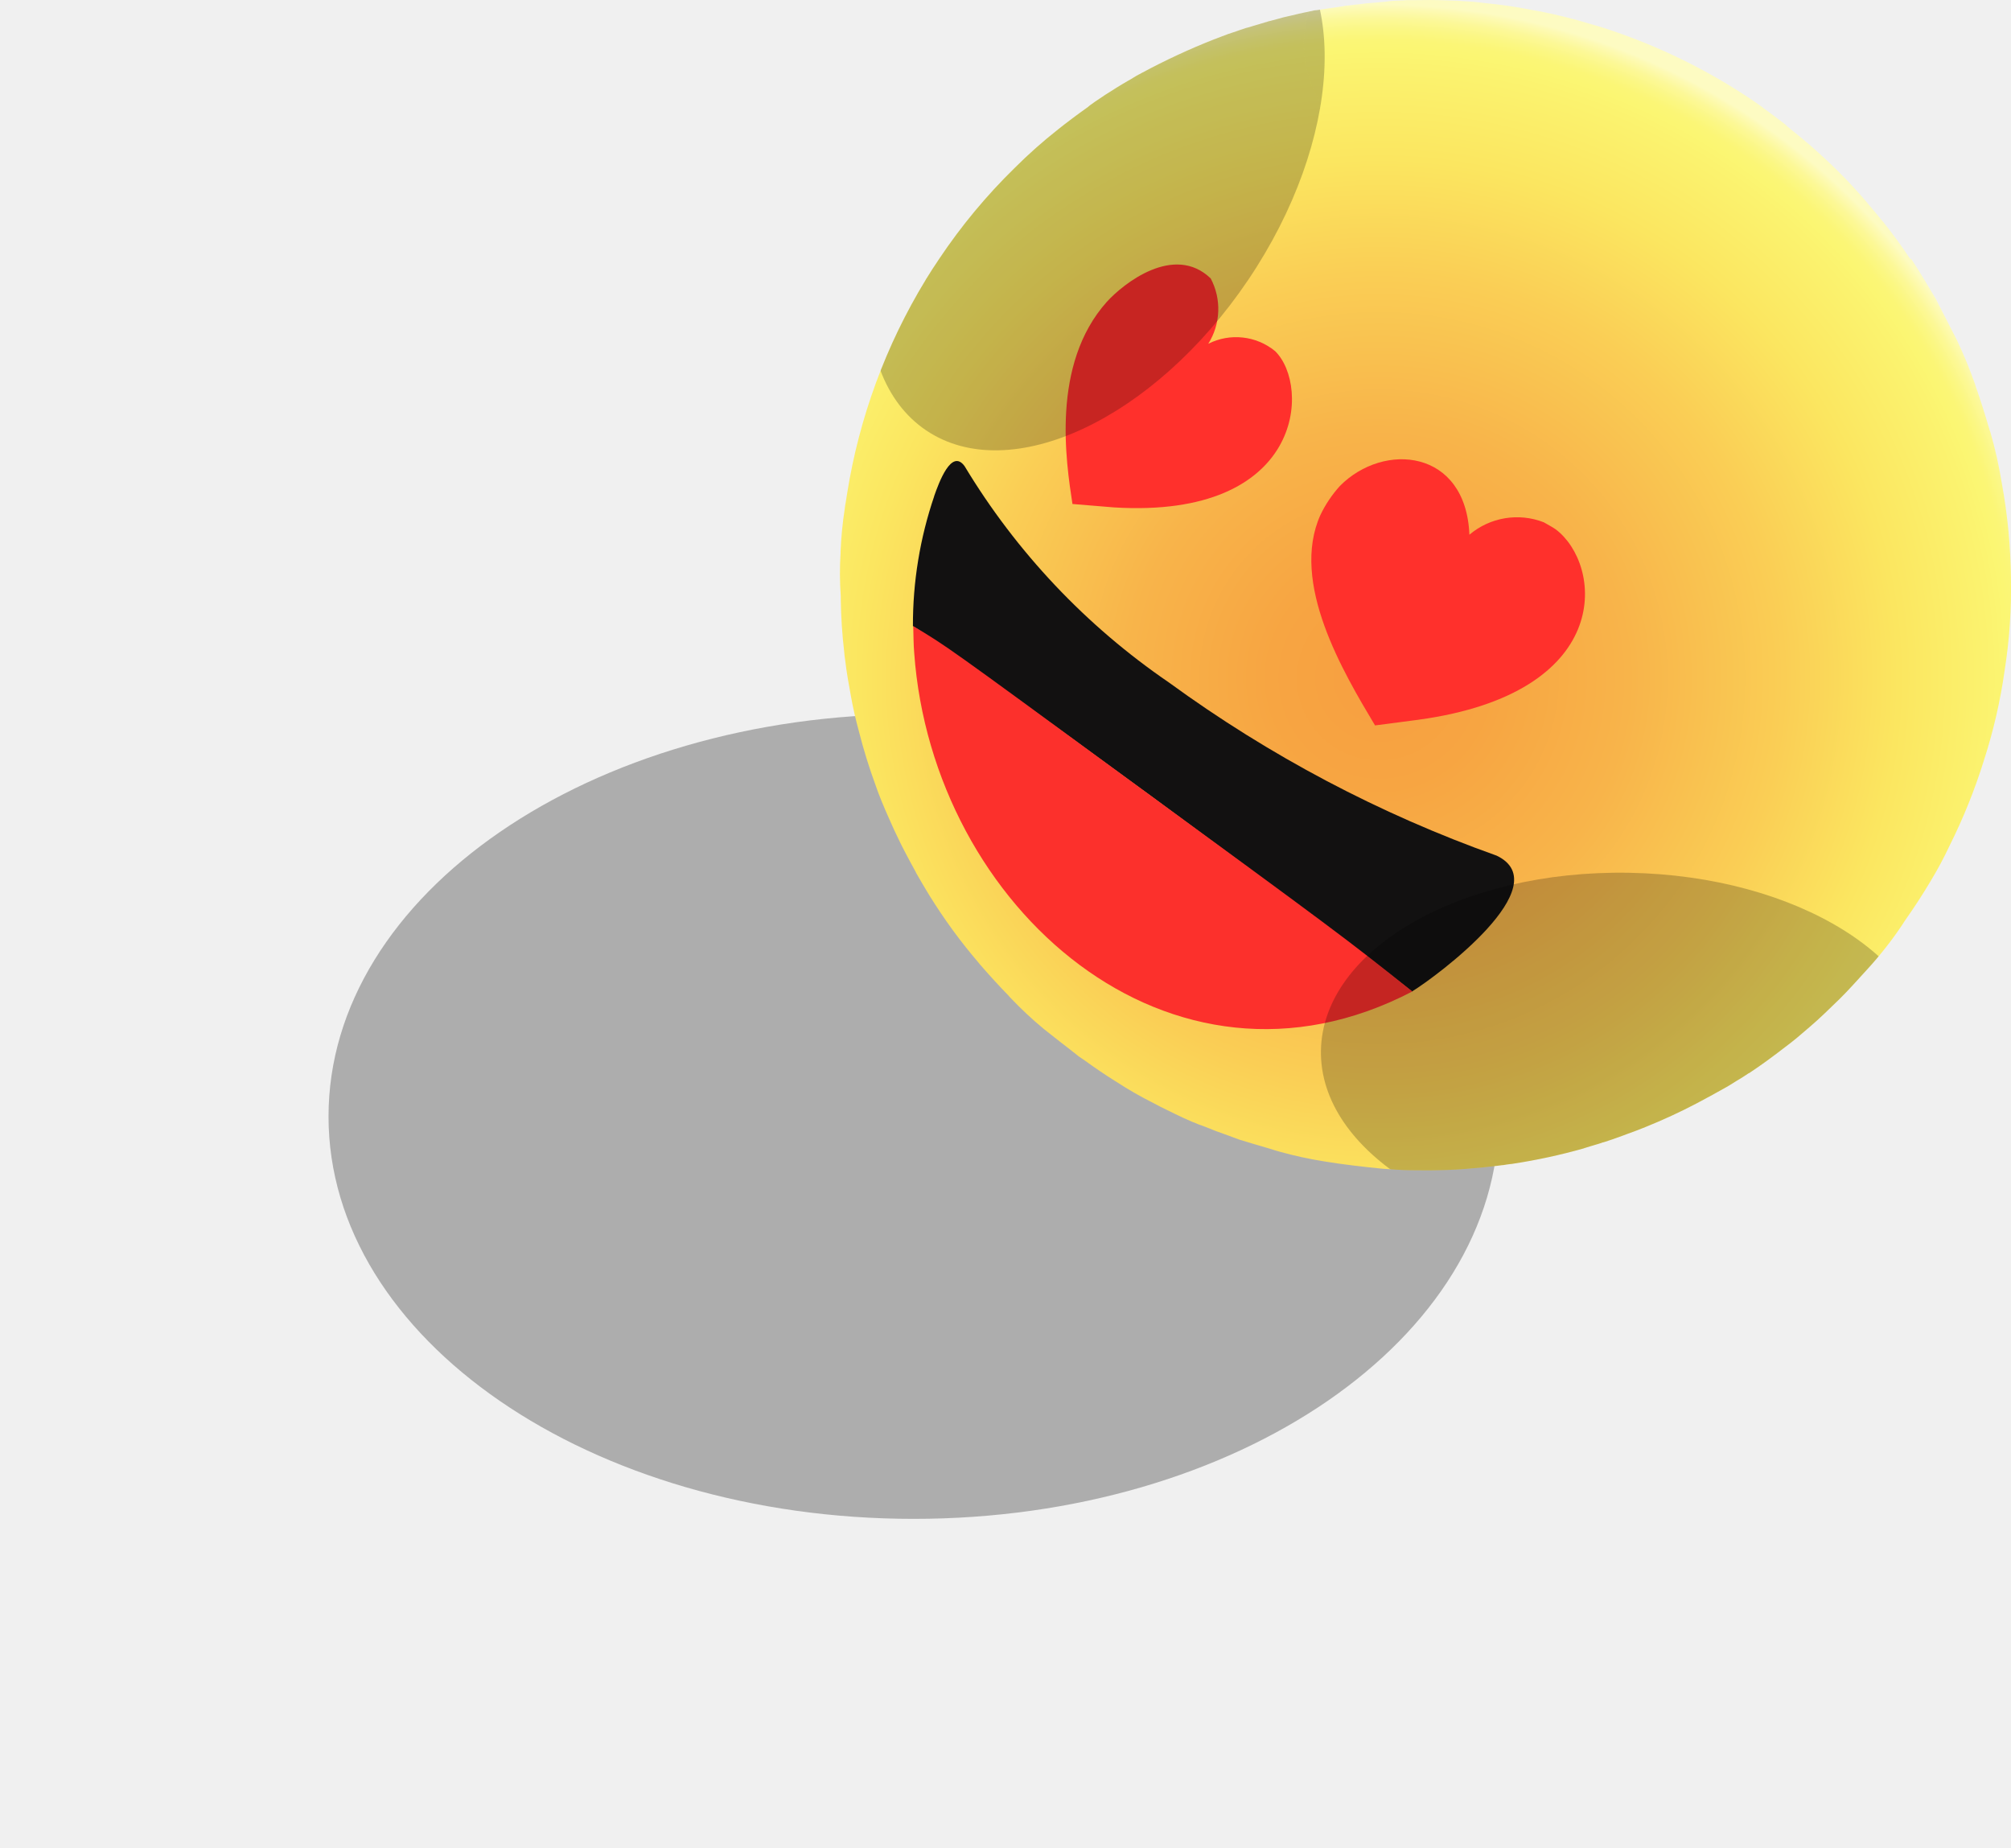
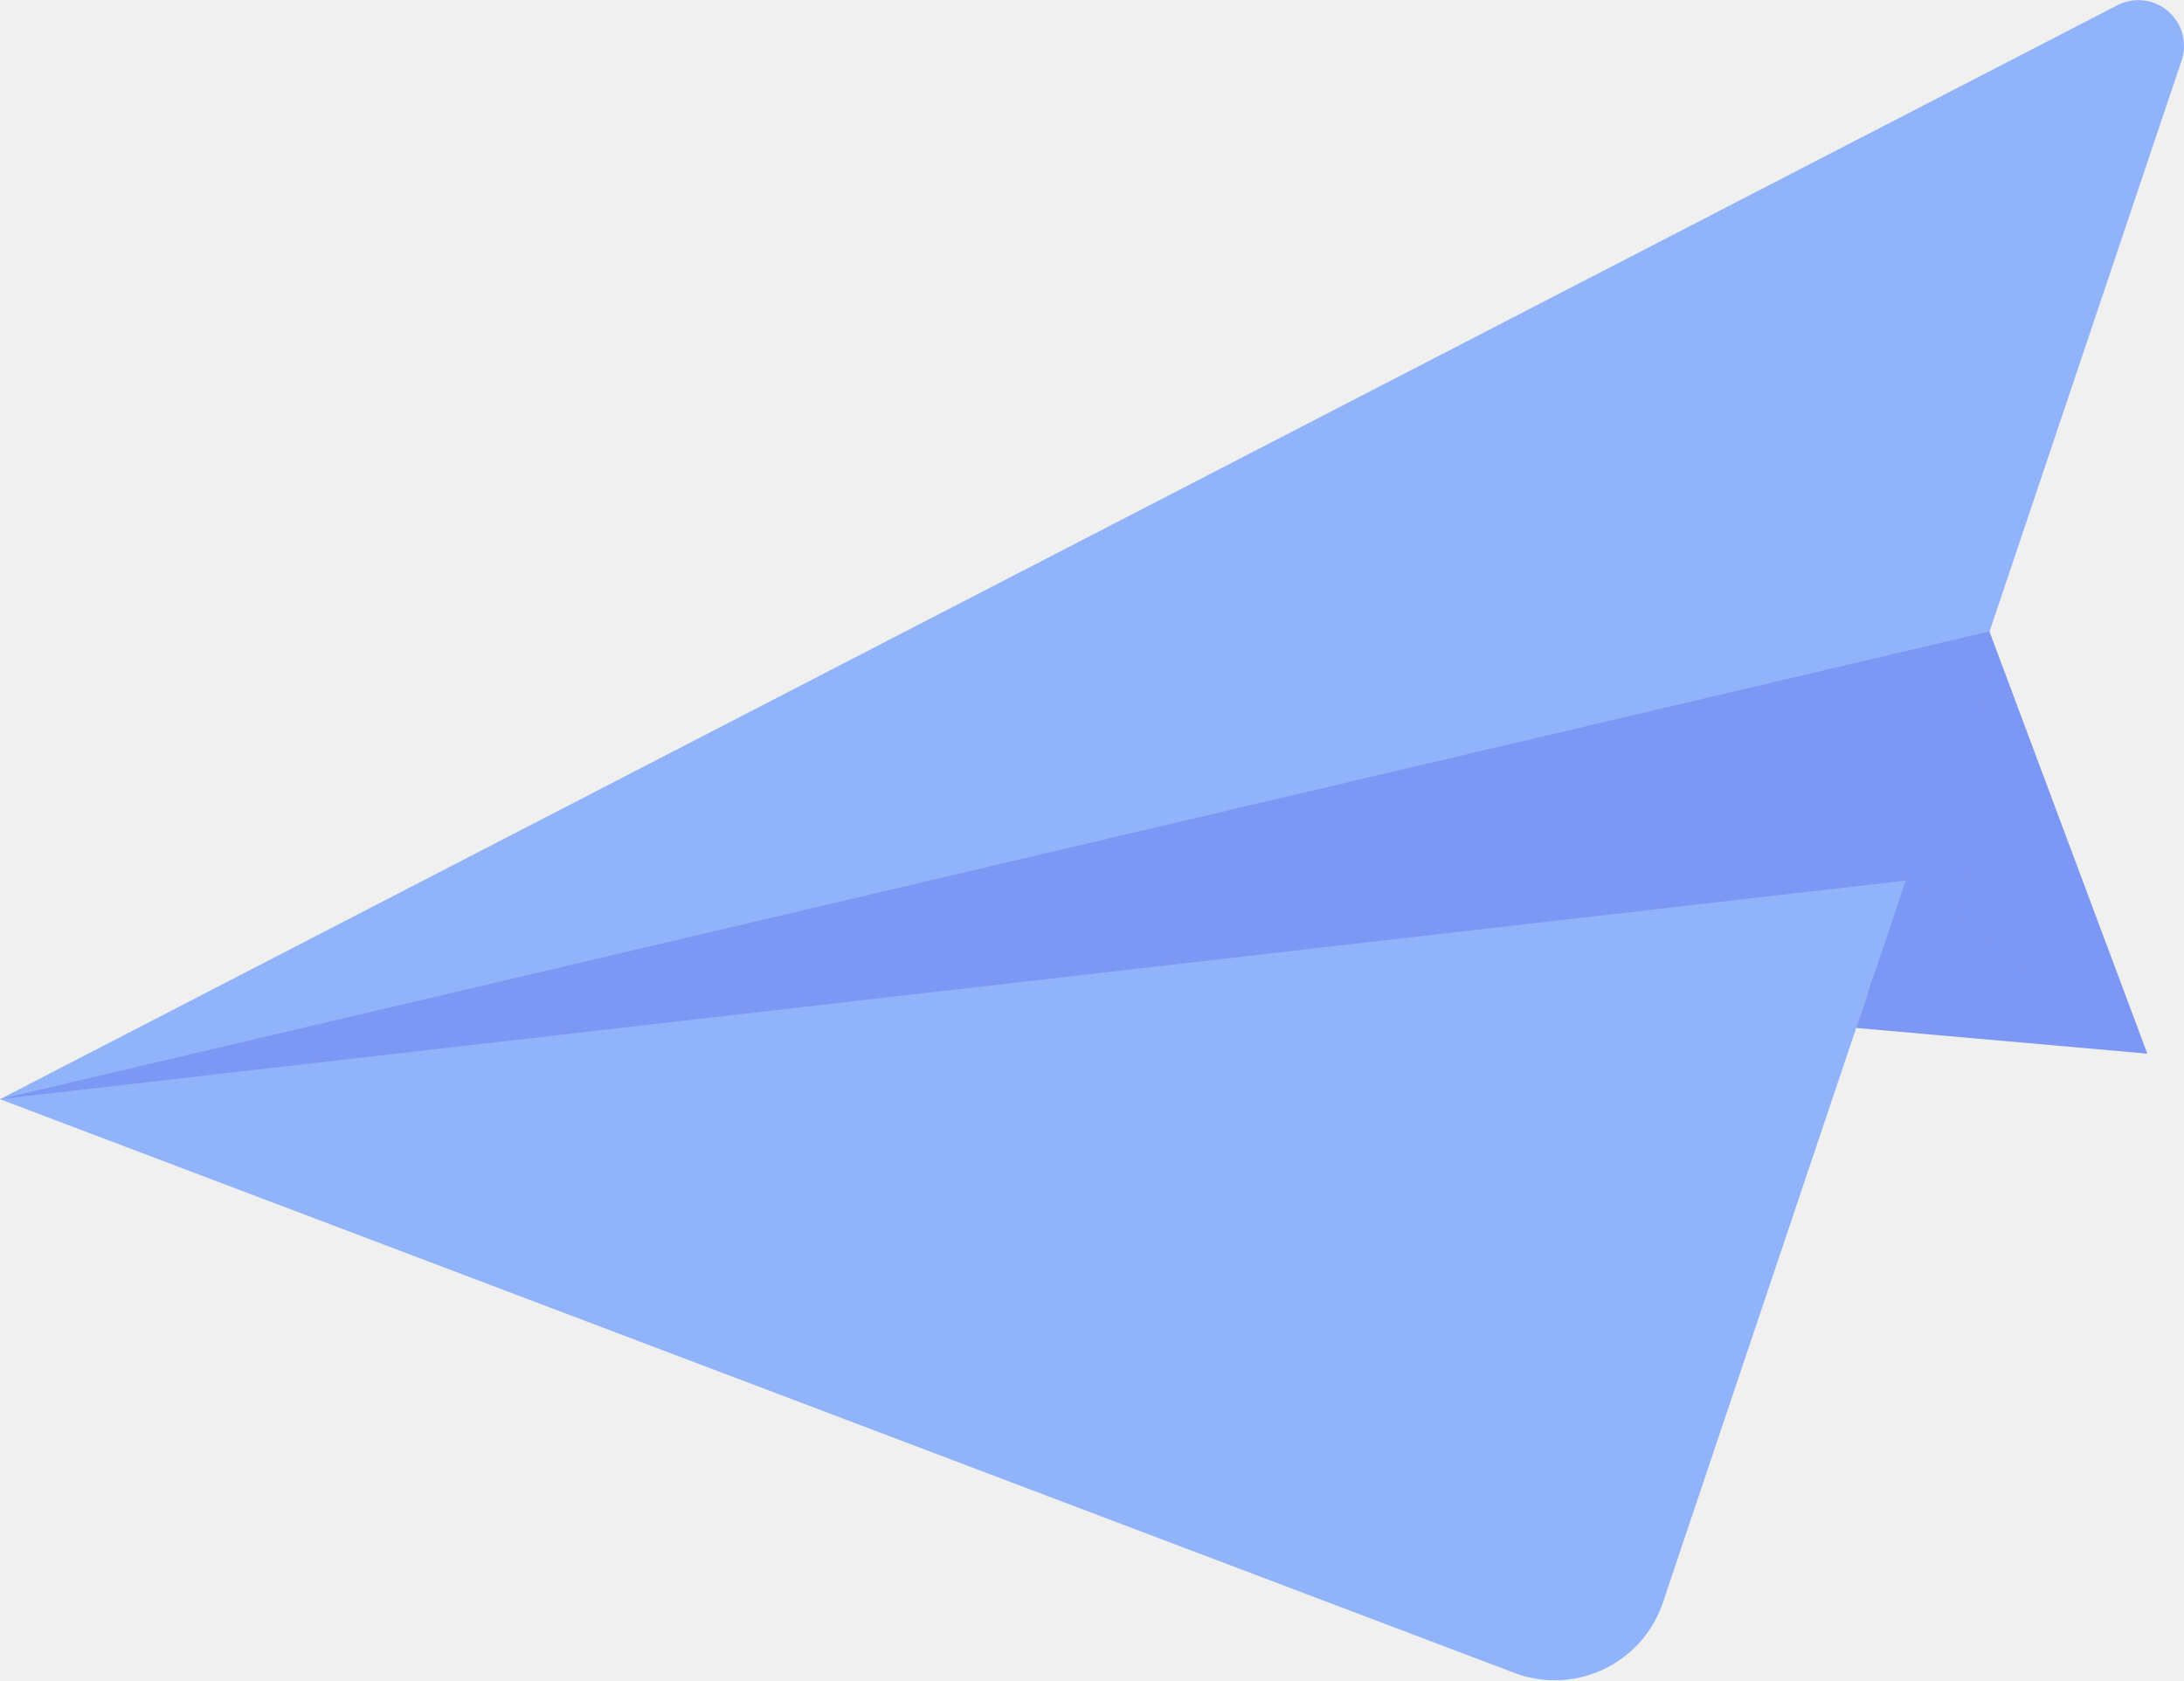
- <svg xmlns="http://www.w3.org/2000/svg" xmlns:xlink="http://www.w3.org/1999/xlink" width="82.478" height="75.758" viewBox="0 0 82.478 75.758">
-   <defs>
-     <radialGradient id="radial-gradient" cx="0.471" cy="0.58" r="0.575" gradientTransform="matrix(-0.999, -0.004, -0.004, 1, 0.933, 0.001)" gradientUnits="objectBoundingBox">
-       <stop offset="0" stop-color="#f79f40" />
-       <stop offset="0.163" stop-color="#f7a542" />
-       <stop offset="0.371" stop-color="#f8b44a" />
-       <stop offset="0.601" stop-color="#face55" />
-       <stop offset="0.771" stop-color="#fbe660" />
-       <stop offset="0.91" stop-color="#fbf36f" />
-       <stop offset="0.932" stop-color="#fbf672" />
-       <stop offset="0.947" stop-color="#fbf676" />
-       <stop offset="0.962" stop-color="#fbf783" />
-       <stop offset="0.978" stop-color="#fcf897" />
-       <stop offset="0.994" stop-color="#fdfab4" />
-       <stop offset="1" stop-color="#fdfbc2" />
-     </radialGradient>
-     <clipPath id="clip-path">
-       <path id="Trazado_116496" data-name="Trazado 116496" d="M52.65,29.84v-.06c0-.11-.03-.77-.15-1.75-.01-.09-.02-.17-.03-.26-.02-.12-.04-.25-.06-.38a23.894,23.894,0,0,0-3.15-8.77c0-.01-.01-.01-.01-.02-.17-.29-.35-.57-.54-.85h0a23.353,23.353,0,0,0-3.06-3.74,20.449,20.449,0,0,0-1.77-1.6c-.39-.32-.78-.62-1.19-.91a.265.265,0,0,1-.06-.05l-.05-.04-.21-.15c-.26-.18-.55-.37-.86-.57h0c-.01-.01-.02-.01-.03-.02-.15-.09-.3-.19-.47-.28-.07-.04-.15-.09-.22-.13s-.12-.07-.19-.11a1.092,1.092,0,0,0-.15-.08,25.413,25.413,0,0,0-2.93-1.4c-.26-.11-.47-.18-.58-.23l-.18-.07-.18-.07c-.01,0-.02-.01-.03-.01l-.04-.01-.3-.1-.04-.01c-.01,0-.03-.01-.04-.01l-.2-.07a2.759,2.759,0,0,0-.27-.08l-.23-.07c-.04-.01-.09-.03-.13-.04-.01,0-.03-.01-.04-.01s-.03-.01-.05-.01a.636.636,0,0,1-.07-.02l-.26-.07-.22-.06c-.07-.02-.14-.03-.21-.05h-.01l-.13-.03-.25-.06-.18-.04a2.049,2.049,0,0,0-.24-.05c-.01,0-.03-.01-.04-.01-.06-.01-.12-.03-.18-.04l-.11-.02-.13-.03h-.02l-.04-.01c-.02,0-.05-.01-.07-.01a1.766,1.766,0,0,1-.2-.04.6.6,0,0,0-.12-.02h0a2.068,2.068,0,0,1-.22-.04l-.19-.03c-.03-.01-.07-.01-.11-.02a.985.985,0,0,0-.17-.02,1,1,0,0,0-.16-.02l-.27-.03-.25-.03c-.03,0-.05-.01-.08-.01h-.02a1.641,1.641,0,0,0-.23-.02l-.34-.03c-.08-.01-.16-.01-.23-.02-.09-.01-.17-.01-.26-.02s-.18-.01-.27-.02A.97.97,0,0,1,29.76,7h-.37c-.48-.01-.96-.01-1.45,0-.11,0-.21,0-.31.01s-.22.01-.32.02c-.07,0-.13.01-.19.01-.16.01-.31.02-.46.04-.05,0-.11.01-.16.01-.22.02-.43.04-.64.07-.1.01-.2.02-.3.04h-.01c-.02,0-.04.01-.06.01q-.24.03-.45.06c-.11.02-.23.04-.34.05-.26.04-.47.08-.61.11-.7.14-1.38.3-2.06.5-.41.11-.77.22-1.21.38a24.021,24.021,0,0,0-5.31,2.61h0c-.17.11-.33.22-.49.33a.265.265,0,0,0-.06.05c-.28.2-.56.4-.84.61a.423.423,0,0,1-.07.05l-.02.02-.02.02c-.01.01-.02.02-.03.02s-.02.01-.03.02c-.08.06-.15.12-.23.18-.15.12-.3.24-.44.36-.08.07-.16.13-.24.2-.16.14-.32.27-.46.4l-.02.02-.02.02c-.03.03-.07.06-.1.09-.75.69-1.21,1.19-1.24,1.22-.23.25-.46.51-.69.77-.16.19-.33.38-.5.59-.01.01-.02.03-.04.04l-.03.03c-.34.42-.69.89-1.08,1.46l-.01.01-.01.01c-.01.01-.01.02-.02.02-.18.26-.36.55-.54.86-.16.26-.32.52-.46.75l-.46.88c-.15.29-.29.56-.42.82a16.758,16.758,0,0,0-.76,1.82h0v.01c-.22.6-.42,1.23-.6,1.84l-.01.02a.037.037,0,0,1-.01.03,17.968,17.968,0,0,0-.5,2.13,23.506,23.506,0,0,0-.17,7.66,22.794,22.794,0,0,0,.82,3.68,23.944,23.944,0,0,0,1.38,3.51,15.311,15.311,0,0,0,.75,1.42c.32.56.68,1.11,1.06,1.66.04.07.09.13.13.2a16,16,0,0,0,1.39,1.8c.34.37.78.88,1.14,1.24s.83.82,1.22,1.15h0c.42.37.6.53.99.83q.72.585,1.47,1.08h.01c.16.11.32.22.49.32.19.12.38.24.55.34.09.05.22.13.36.21a.573.573,0,0,1,.07.04c.15.09.33.18.52.29.04.02.09.05.13.07a22.789,22.789,0,0,0,2.12,1c.18.07.42.17.7.28l.24.09.42.15.3.1.11.03c.01,0,.01,0,.02.01l.16.05a2.759,2.759,0,0,0,.27.08l.26.08c.01,0,.02,0,.02.01a22.1,22.1,0,0,0,2.96.66l.09.01c.08.01.17.03.27.04h.03l.23.03.53.06c.24.03.56.05.79.07s.49.03.74.04h.02c.13.01.25.01.37.01.33.01.77,0,1.1.01s.79-.03,1.13-.05c.72-.06,1.68-.17,2.39-.28a18.747,18.747,0,0,0,1.84-.38c.14-.04.28-.08.43-.12.43-.12.87-.25,1.24-.36l.43-.16c.35-.12.69-.25,1.03-.38l.17-.06c.4-.15.89-.38,1.32-.59.19-.09.37-.18.55-.28a15.71,15.71,0,0,0,1.56-.88c.02-.01.03-.02.05-.03.41-.26.82-.52,1.22-.81.09-.06.18-.12.26-.17l.44-.34c.12-.09.23-.18.35-.27l.66-.52a14.289,14.289,0,0,0,1.37-1.26l.03-.03.07-.07c.35-.35.74-.77,1.2-1.29a.138.138,0,0,0,.03-.04h0a20.958,20.958,0,0,0,2.02-2.71c.01-.01.01-.02.02-.03.19-.3.38-.61.57-.95v-.01h0c.08-.14.16-.29.24-.44.11-.2.22-.41.31-.59l.09-.18c.16-.32.31-.65.47-.99.21-.47.41-.94.56-1.36h0c.26-.7.5-1.44.71-2.23.13-.48.25-.96.33-1.41.1-.48.18-.98.25-1.5.02-.12.03-.23.05-.34.08-.69.14-1.41.16-2.14v-.13C52.68,31.04,52.68,30.45,52.65,29.84Z" transform="translate(-4.654 -6.992)" />
-     </clipPath>
-     <linearGradient id="linear-gradient" x1="-0.166" y1="-323.933" x2="-1.166" y2="-323.933" gradientUnits="objectBoundingBox">
-       <stop offset="0" stop-color="#19b79c" />
-       <stop offset="0.405" stop-color="#1dbb9e" />
-       <stop offset="0.825" stop-color="#2ac8a3" />
-       <stop offset="0.997" stop-color="#31cfa6" />
-     </linearGradient>
-     <linearGradient id="linear-gradient-2" x1="-2.106" y1="-363.238" x2="-3.08" y2="-363.238" xlink:href="#linear-gradient" />
-     <clipPath id="clip-path-2">
-       <path id="Trazado_116504" data-name="Trazado 116504" d="M4.652,29.65v-.06a15.757,15.757,0,0,1,.17-1.74,2.335,2.335,0,0,1,.04-.26c.02-.12.04-.25.06-.38a24.088,24.088,0,0,1,3.22-8.75c0-.01.01-.01.01-.02.18-.29.36-.57.55-.85h0a23.39,23.39,0,0,1,3.09-3.72,20.134,20.134,0,0,1,1.78-1.58q.585-.465,1.2-.9a.265.265,0,0,0,.06-.05l.05-.04.21-.15c.26-.18.55-.37.86-.56h0c.01-.01.02-.01.03-.02.15-.09.31-.19.47-.28a2.53,2.53,0,0,0,.22-.13c.06-.04.12-.07.19-.11.05-.03.1-.05.15-.08a27.308,27.308,0,0,1,2.95-1.37c.26-.1.47-.18.58-.22l.18-.06.18-.06c.01,0,.02-.01.03-.01l.05-.02.3-.1.04-.01c.01,0,.03-.01.04-.01l.2-.06c.08-.02.19-.06.27-.08l.23-.07a.647.647,0,0,0,.13-.04c.01,0,.03-.01.04-.01s.03-.01.05-.01a.637.637,0,0,0,.07-.02l.26-.07.22-.06c.07-.02.14-.03.21-.05h.01l.13-.03c.08-.02.18-.04.25-.06l.18-.04c.08-.02.16-.03.24-.05.01,0,.03-.01.04-.01a1.163,1.163,0,0,0,.18-.04l.11-.01.13-.02h.02l.04-.01c.02,0,.05-.01.07-.01l.2-.03c.04-.01.09-.01.13-.02h0l.22-.03.19-.03a.516.516,0,0,0,.11-.02.985.985,0,0,1,.17-.02c.06-.01.11-.01.16-.02l.27-.03.25-.03c.03,0,.05-.01.08-.01h.02c.07-.01.15-.01.23-.02l.34-.03c.08-.01.16-.01.23-.02a1.569,1.569,0,0,1,.24-.03,2.437,2.437,0,0,1,.27-.01.86.86,0,0,1,.16-.01l.15-.01h.24c.49-.01.97-.01,1.45.01.11,0,.21.01.31.01s.22.01.32.02c.07,0,.13.01.19.01.16.01.31.02.46.04.05.01.11.01.16.02.22.02.43.05.64.07.1.01.2.03.3.04h.01c.02,0,.04.01.06.01.16.02.31.05.45.07l.34.06c.26.05.47.09.6.11.69.14,1.38.31,2.06.52.41.11.76.23,1.21.39a24.178,24.178,0,0,1,5.28,2.65h0c.16.11.33.22.49.34a.265.265,0,0,1,.06.05c.28.2.56.41.83.62a.424.424,0,0,0,.07.05l.02.02.02.02.03.03c.01.01.02.01.02.02.08.06.15.12.22.18.15.12.3.24.44.36.08.07.16.14.24.2.16.14.31.28.46.41l.02.02.02.02c.03.03.07.06.1.09.75.69,1.2,1.2,1.23,1.23.23.25.46.51.68.78.16.19.32.38.49.59.01.01.02.03.04.04l.02.03c.33.42.69.89,1.07,1.47l.04.01.01.01c.01.01.01.02.02.02.17.26.36.56.54.86.16.26.31.53.45.75l.45.88c.15.29.29.56.42.82a18.431,18.431,0,0,1,.75,1.83h0v.01c.21.6.41,1.23.59,1.85l.01.02a.037.037,0,0,0,.01.03,17.59,17.59,0,0,1,.48,2.14,22.71,22.71,0,0,1,.37,3.87,21.465,21.465,0,0,1-.26,3.8,21.96,21.96,0,0,1-.85,3.68,23.286,23.286,0,0,1-1.41,3.5,15.244,15.244,0,0,1-.76,1.42c-.33.56-.69,1.11-1.07,1.65-.04.07-.09.13-.13.2a15.2,15.2,0,0,1-1.41,1.79c-.34.37-.79.88-1.15,1.23s-.84.82-1.22,1.14h0c-.43.37-.6.52-1,.82-.49.38-.98.74-1.48,1.07H41.9c-.16.11-.32.21-.49.31-.19.12-.38.24-.55.33-.09.05-.22.12-.36.2a.574.574,0,0,0-.07.04c-.15.08-.33.18-.52.28-.04.02-.09.05-.13.07a23.108,23.108,0,0,1-2.12.98c-.18.07-.42.17-.71.27l-.24.09-.42.15-.3.1-.11.03c-.01,0-.01,0-.02.01l-.16.05c-.08.02-.19.06-.27.08l-.26.08c-.01,0-.02,0-.02.01a23.962,23.962,0,0,1-2.96.64l-.09.01c-.08.01-.17.02-.27.04H31.8l-.23.03-.53.06c-.24.02-.56.05-.79.07s-.49.03-.74.04h-.02c-.13,0-.25.01-.37.01-.33.01-.77,0-1.1,0s-.79-.04-1.13-.06c-.72-.07-1.68-.18-2.39-.3a16.281,16.281,0,0,1-1.84-.4c-.14-.04-.28-.08-.43-.13-.43-.12-.87-.26-1.24-.37l-.43-.16c-.35-.12-.69-.25-1.03-.39l-.17-.06c-.4-.15-.88-.38-1.32-.6-.19-.09-.37-.18-.55-.28a15.612,15.612,0,0,1-1.55-.89.219.219,0,0,0-.05-.03c-.41-.26-.81-.53-1.21-.82-.09-.06-.17-.12-.25-.17L14,49.97c-.12-.09-.23-.18-.35-.27l-.66-.52a15.233,15.233,0,0,1-1.36-1.27l-.03-.03-.06-.07c-.34-.35-.74-.78-1.19-1.3a.138.138,0,0,1-.03-.04h0a21.889,21.889,0,0,1-2-2.73c-.01-.01-.01-.02-.02-.03-.18-.3-.37-.61-.56-.95v-.01h0c-.08-.14-.16-.29-.24-.44-.11-.21-.22-.41-.31-.59l-.09-.18c-.16-.32-.31-.65-.46-.99-.21-.47-.41-.95-.55-1.36h0a22.441,22.441,0,0,1-.69-2.23c-.13-.48-.24-.96-.32-1.41-.09-.49-.18-.98-.24-1.5-.02-.12-.03-.23-.04-.34a21.166,21.166,0,0,1-.14-2.14v-.13A13.347,13.347,0,0,1,4.652,29.65Z" transform="translate(-4.627 -6.983)" fill="url(#radial-gradient)" />
-     </clipPath>
-   </defs>
-   <g id="Grupo_157926" data-name="Grupo 157926" transform="translate(13.474)">
-     <ellipse id="Elipse_4737" data-name="Elipse 4737" cx="24" cy="16.5" rx="24" ry="16.5" transform="translate(0 29.284)" fill="#0b0b0b" opacity="0.292" style="mix-blend-mode: multiply;isolation: isolate" />
-     <path id="Trazado_116493" data-name="Trazado 116493" d="M4.652,29.65v-.06a15.757,15.757,0,0,1,.17-1.74,2.335,2.335,0,0,1,.04-.26c.02-.12.04-.25.06-.38a24.088,24.088,0,0,1,3.22-8.75c0-.01.01-.01.01-.02.18-.29.36-.57.55-.85h0a23.39,23.39,0,0,1,3.09-3.72,20.134,20.134,0,0,1,1.78-1.58q.585-.465,1.2-.9a.265.265,0,0,0,.06-.05l.05-.04.21-.15c.26-.18.55-.37.86-.56h0c.01-.01.02-.01.03-.02.15-.09.31-.19.47-.28a2.53,2.53,0,0,0,.22-.13c.06-.04.12-.07.19-.11.05-.03.1-.05.15-.08a27.308,27.308,0,0,1,2.95-1.37c.26-.1.47-.18.58-.22l.18-.06.18-.06c.01,0,.02-.01.03-.01l.05-.02.3-.1.04-.01c.01,0,.03-.01.04-.01l.2-.06c.08-.02.19-.06.27-.08l.23-.07a.647.647,0,0,0,.13-.04c.01,0,.03-.01.04-.01s.03-.01.05-.01a.637.637,0,0,0,.07-.02l.26-.07.22-.06c.07-.02.14-.03.21-.05h.01l.13-.03c.08-.02.18-.04.25-.06l.18-.04c.08-.02.16-.03.24-.05.01,0,.03-.01.04-.01a1.163,1.163,0,0,0,.18-.04l.11-.01.13-.02h.02l.04-.01c.02,0,.05-.01.07-.01l.2-.03c.04-.01.09-.01.13-.02h0l.22-.03.19-.03a.516.516,0,0,0,.11-.02.985.985,0,0,1,.17-.02c.06-.01.11-.01.16-.02l.27-.03.25-.03c.03,0,.05-.01.08-.01h.02c.07-.01.15-.01.23-.02l.34-.03c.08-.01.16-.01.23-.02a1.569,1.569,0,0,1,.24-.03,2.437,2.437,0,0,1,.27-.01.86.86,0,0,1,.16-.01l.15-.01h.24c.49-.01.97-.01,1.45.01.11,0,.21.01.31.01s.22.01.32.02c.07,0,.13.01.19.01.16.01.31.02.46.04.05.01.11.01.16.02.22.02.43.05.64.07.1.01.2.03.3.04h.01c.02,0,.04.01.06.01.16.02.31.05.45.07l.34.06c.26.05.47.09.6.11.69.14,1.38.31,2.06.52.41.11.76.23,1.21.39a24.178,24.178,0,0,1,5.28,2.65h0c.16.11.33.22.49.34a.265.265,0,0,1,.06.05c.28.2.56.41.83.62a.424.424,0,0,0,.07.05l.02.02.02.02.03.03c.01.01.02.01.02.02.08.06.15.12.22.18.15.12.3.24.44.36.08.07.16.14.24.2.16.14.31.28.46.41l.02.02.02.02c.03.03.07.06.1.09.75.69,1.2,1.2,1.23,1.23.23.25.46.51.68.78.16.19.32.38.49.59.01.01.02.03.04.04l.02.03c.33.42.69.89,1.07,1.47l.04.01.01.01c.01.01.01.02.02.02.17.26.36.56.54.86.16.26.31.53.45.75l.45.88c.15.29.29.56.42.82a18.431,18.431,0,0,1,.75,1.83h0v.01c.21.6.41,1.23.59,1.85l.01.02a.037.037,0,0,0,.01.03,17.59,17.59,0,0,1,.48,2.14,22.71,22.71,0,0,1,.37,3.87,21.465,21.465,0,0,1-.26,3.8,21.96,21.96,0,0,1-.85,3.68,23.286,23.286,0,0,1-1.41,3.5,15.244,15.244,0,0,1-.76,1.42c-.33.56-.69,1.11-1.07,1.65-.04.07-.09.13-.13.2a15.2,15.2,0,0,1-1.41,1.79c-.34.37-.79.88-1.15,1.23s-.84.82-1.22,1.14h0c-.43.37-.6.52-1,.82-.49.38-.98.74-1.48,1.07H41.9c-.16.11-.32.21-.49.31-.19.12-.38.24-.55.33-.09.05-.22.12-.36.2a.574.574,0,0,0-.07.04c-.15.08-.33.18-.52.28-.04.02-.09.05-.13.07a23.108,23.108,0,0,1-2.12.98c-.18.07-.42.17-.71.27l-.24.09-.42.15-.3.1-.11.03c-.01,0-.01,0-.02.01l-.16.05c-.08.02-.19.06-.27.08l-.26.08c-.01,0-.02,0-.02.01a23.962,23.962,0,0,1-2.96.64l-.09.01c-.08.01-.17.02-.27.04H31.8l-.23.03-.53.06c-.24.02-.56.05-.79.07s-.49.03-.74.04h-.02c-.13,0-.25.01-.37.01-.33.01-.77,0-1.1,0s-.79-.04-1.13-.06c-.72-.07-1.68-.18-2.39-.3a16.281,16.281,0,0,1-1.84-.4c-.14-.04-.28-.08-.43-.13-.43-.12-.87-.26-1.24-.37l-.43-.16c-.35-.12-.69-.25-1.03-.39l-.17-.06c-.4-.15-.88-.38-1.32-.6-.19-.09-.37-.18-.55-.28a15.612,15.612,0,0,1-1.55-.89.219.219,0,0,0-.05-.03c-.41-.26-.81-.53-1.21-.82-.09-.06-.17-.12-.25-.17L14,49.97c-.12-.09-.23-.18-.35-.27l-.66-.52a15.233,15.233,0,0,1-1.36-1.27l-.03-.03-.06-.07c-.34-.35-.74-.78-1.19-1.3a.138.138,0,0,1-.03-.04h0a21.889,21.889,0,0,1-2-2.73c-.01-.01-.01-.02-.02-.03-.18-.3-.37-.61-.56-.95v-.01h0c-.08-.14-.16-.29-.24-.44-.11-.21-.22-.41-.31-.59l-.09-.18c-.16-.32-.31-.65-.46-.99-.21-.47-.41-.95-.55-1.36h0a22.441,22.441,0,0,1-.69-2.23c-.13-.48-.24-.96-.32-1.41-.09-.49-.18-.98-.24-1.5-.02-.12-.03-.23-.04-.34a21.166,21.166,0,0,1-.14-2.14v-.13A13.347,13.347,0,0,1,4.652,29.65Z" transform="translate(16.349 -6.983)" fill="url(#radial-gradient)" />
-     <g id="Grupo_86225" data-name="Grupo 86225" transform="translate(20.955 0.009)" clip-path="url(#clip-path)">
-       <path id="Trazado_116494" data-name="Trazado 116494" d="M50.67,21.64a4.37,4.37,0,0,1,.18-.46C50.8,21.33,50.74,21.48,50.67,21.64Z" transform="translate(-48.844 -6.992)" fill="url(#linear-gradient)" />
-       <path id="Trazado_116495" data-name="Trazado 116495" d="M4.7,34.92c.03-.14.05-.28.08-.41C4.75,34.65,4.73,34.79,4.7,34.92Z" transform="translate(43.196 -6.992)" fill="url(#linear-gradient-2)" />
-     </g>
-     <path id="Trazado_116497" data-name="Trazado 116497" d="M25.873,27.33A16.375,16.375,0,0,0,25,32.66c2.26,1.39,16.97,12.2,20.47,14.98,1.03-.63,6.02-4.35,3.47-5.57a52.925,52.925,0,0,1-13.44-7.1,28.664,28.664,0,0,1-8.38-8.87c-.54-.75-1.06.69-1.25,1.23" transform="translate(-1.032 -6.983)" fill="#121111" />
-     <path id="Trazado_116499" data-name="Trazado 116499" d="M29.22,33.76c.75,10.43,10.52,19.05,20.43,13.88-2.65-2.12-3.33-2.62-11.66-8.71-7.45-5.46-7.45-5.46-8.81-6.27.01.33.01.77.04,1.1" transform="translate(-5.199 -6.983)" fill="#fc302c" />
-     <g id="Grupo_86231" data-name="Grupo 86231" transform="translate(40.307 18.833)">
-       <path id="Trazado_116501" data-name="Trazado 116501" d="M22.473,28.1c-1.25,2.78.93,6.44,2.24,8.63.65-.09,1.52-.19,2.17-.29,7.67-1.22,7.14-6.32,5.24-7.75-.14-.1-.34-.2-.49-.29a3.024,3.024,0,0,0-3.05.51c-.14-3.51-3.51-3.82-5.31-2a4.969,4.969,0,0,0-.8,1.19" transform="translate(-22.099 -25.816)" fill="#ff302c" />
-     </g>
-     <g id="Grupo_86232" data-name="Grupo 86232" transform="translate(30.232 10.846)">
-       <path id="Trazado_116503" data-name="Trazado 116503" d="M35.806,19.36c-2.3,2.57-1.67,6.58-1.41,8.29.51.04,1.19.1,1.7.14,7.78.48,8.08-4.98,6.61-6.41a2.529,2.529,0,0,0-2.74-.3,2.679,2.679,0,0,0,.1-2.68c-1.5-1.44-3.58.21-4.26.96" transform="translate(-34.117 -17.829)" fill="#ff302c" />
-     </g>
-     <g id="Enmascarar_grupo_59" data-name="Enmascarar grupo 59" transform="translate(20.976 0)" clip-path="url(#clip-path-2)">
-       <g id="Grupo_86233" data-name="Grupo 86233" transform="translate(-2.683 -7.272)" opacity="0.561" style="mix-blend-mode: multiply;isolation: isolate">
-         <g id="Grupo_86230" data-name="Grupo 86230" transform="translate(0)">
-           <ellipse id="Elipse_4734" data-name="Elipse 4734" cx="12.5" cy="7.5" rx="12.5" ry="7.5" transform="translate(21.707 1.557)" fill="#fff" opacity="0.743" />
-           <ellipse id="Elipse_4735" data-name="Elipse 4735" cx="12.5" cy="7.5" rx="12.5" ry="7.5" transform="translate(26.415 8.388) rotate(124)" opacity="0.387" />
-           <ellipse id="Elipse_4736" data-name="Elipse 4736" cx="12.5" cy="7.5" rx="12.5" ry="7.5" transform="matrix(-1, -0.017, 0.017, -1, 47.282, 58.274)" opacity="0.387" />
-         </g>
-       </g>
-     </g>
+ <svg xmlns="http://www.w3.org/2000/svg" width="48.581" height="37.374" viewBox="0 0 48.581 37.374">
+   <g id="Grupo_999303" data-name="Grupo 999303" transform="translate(-394.618)">
+     <path id="Trazado_678799" data-name="Trazado 678799" d="M1626.278,52.412l3.513,9.392-7.871-1.659Z" transform="translate(-1187.408 -38.37)" fill="#7d97f4" />
+     <path id="Trazado_678800" data-name="Trazado 678800" d="M1473.011,24.445,1506.7,37.206a2.538,2.538,0,0,0,3.3-1.564l11.539-34.3a1.017,1.017,0,0,0-1.431-1.228Z" transform="translate(-1078.393 0.003)" fill="#91b3fa" />
+     <path id="Trazado_678801" data-name="Trazado 678801" d="M1517.259,52.421l-44.248,10.4,42.4-4.861,1.085,2.563Z" transform="translate(-1078.393 -38.376)" fill="#7d97f4" />
+     <path id="Trazado_678802" data-name="Trazado 678802" d="M1627.115,76.384l6.479.571-5.36-3.848Z" transform="translate(-1191.212 -53.521)" fill="#7d97f4" />
  </g>
</svg>
